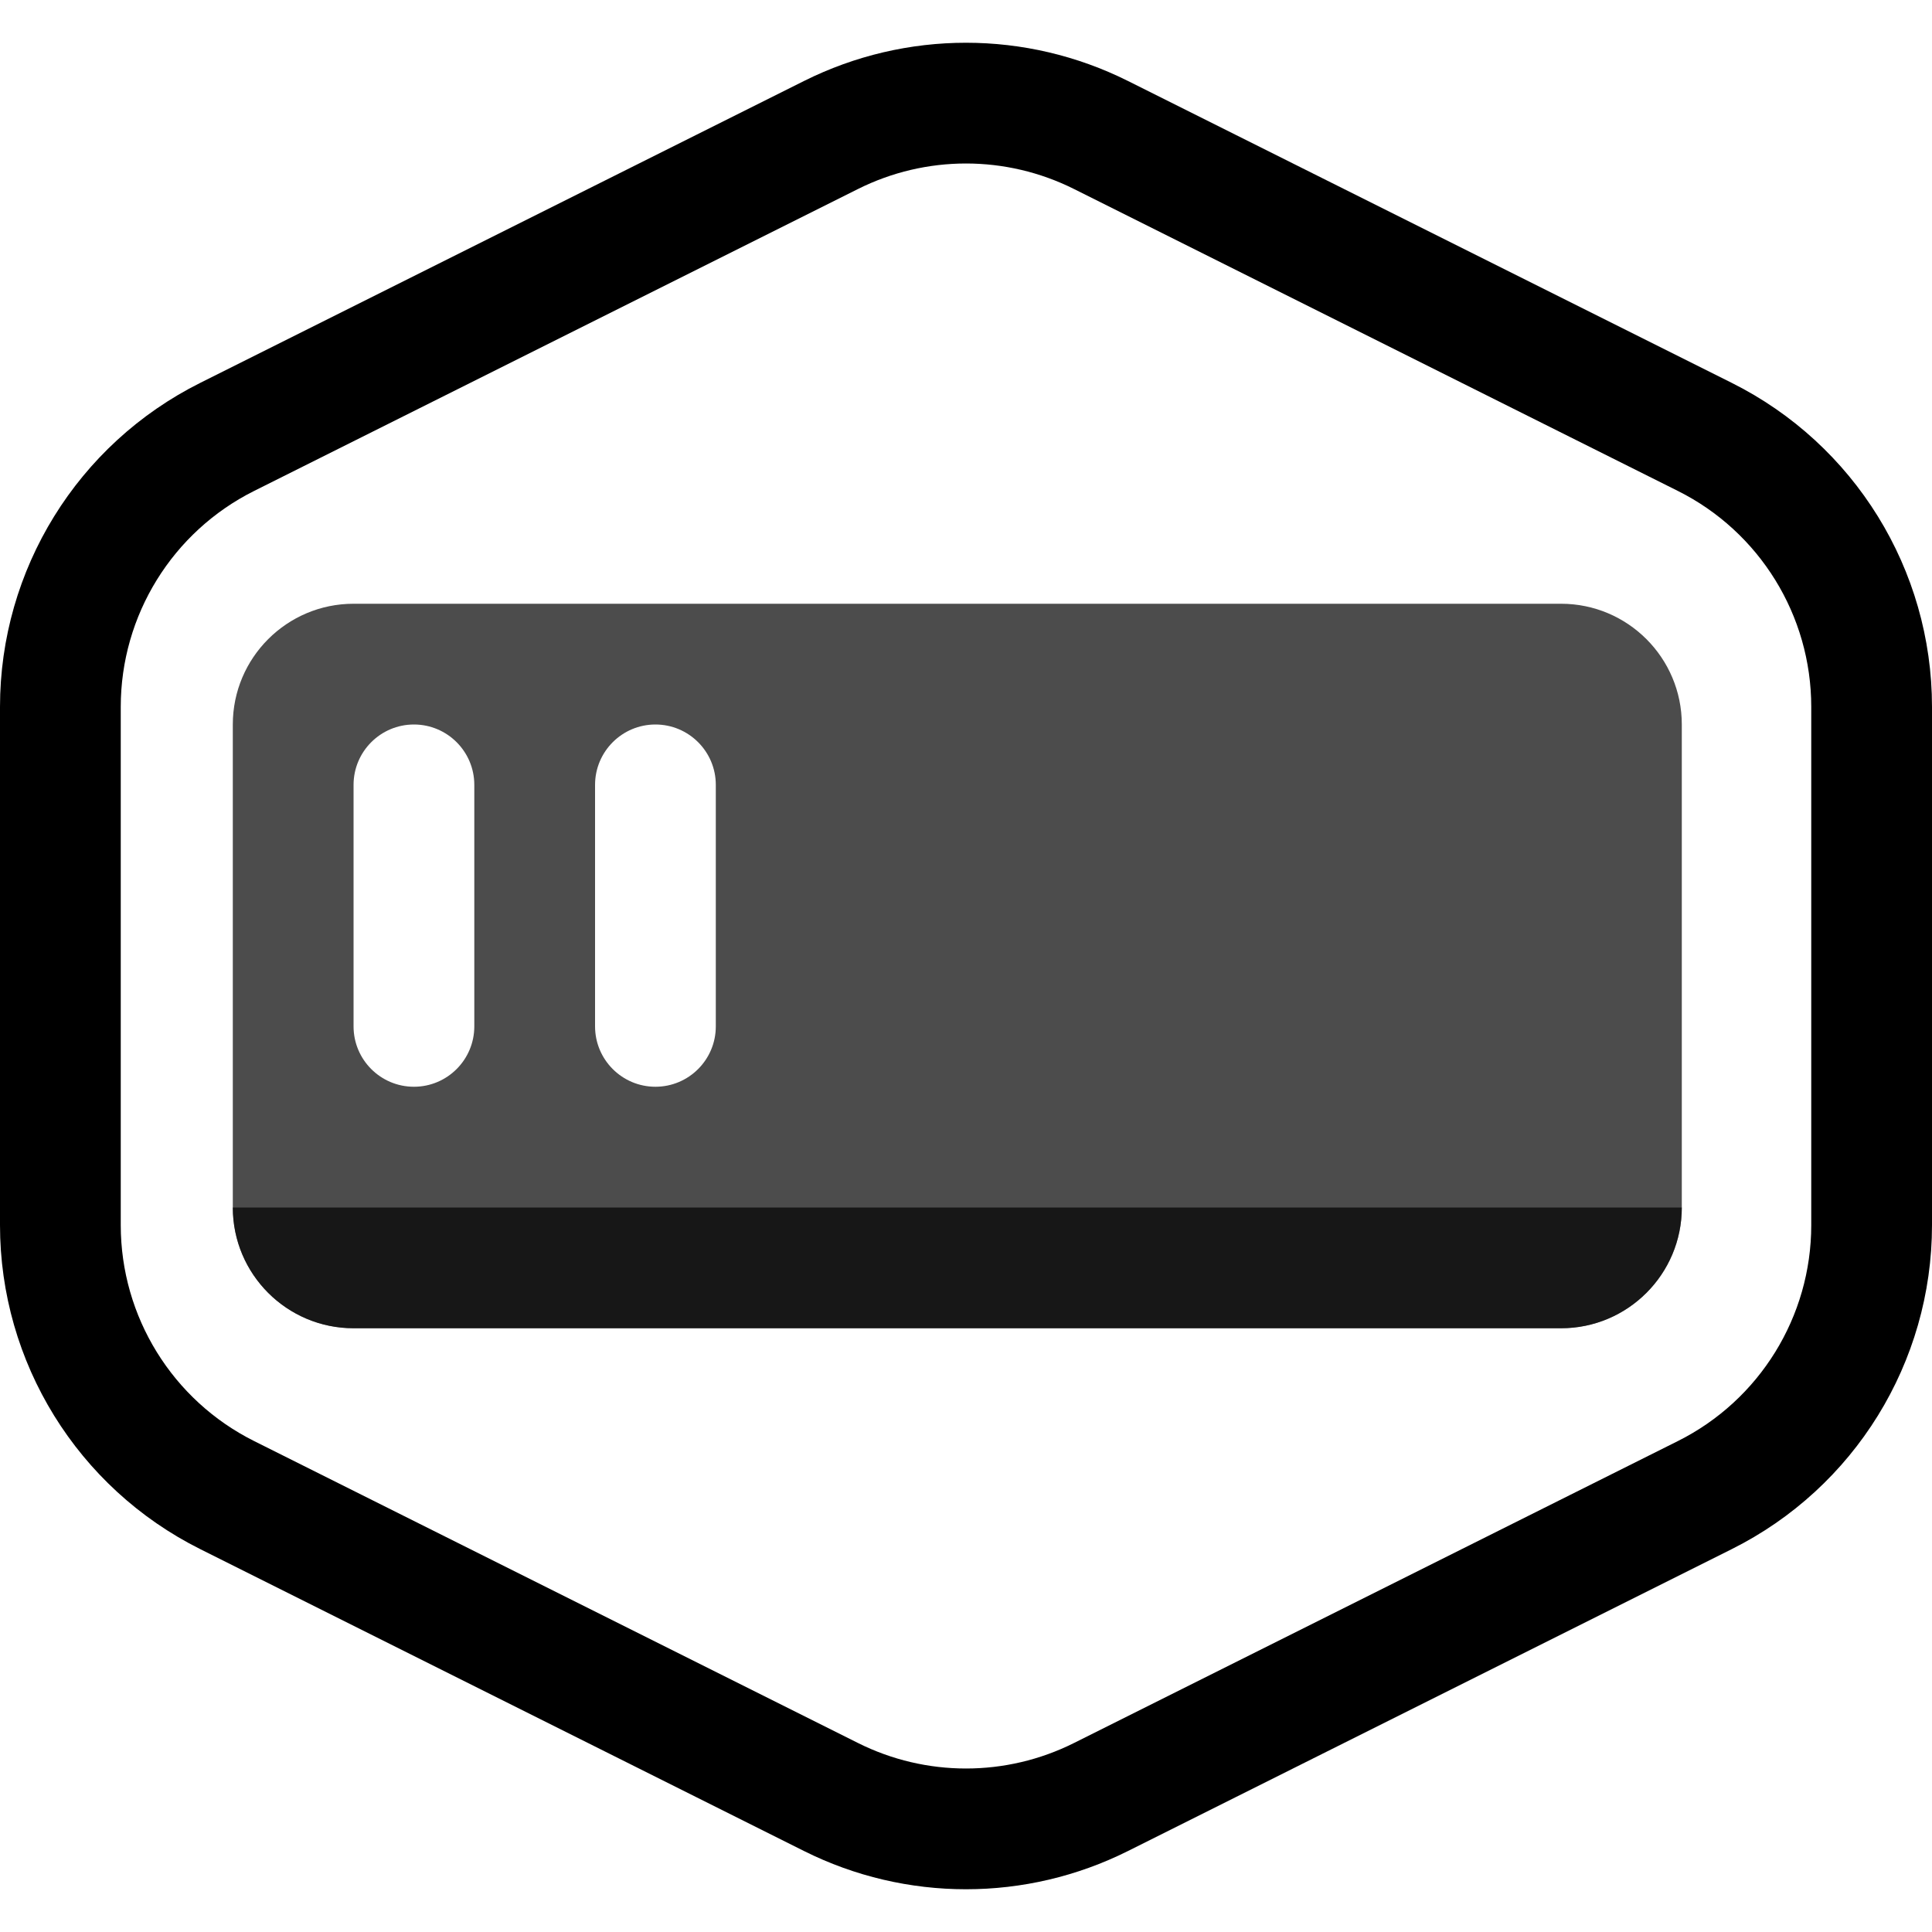
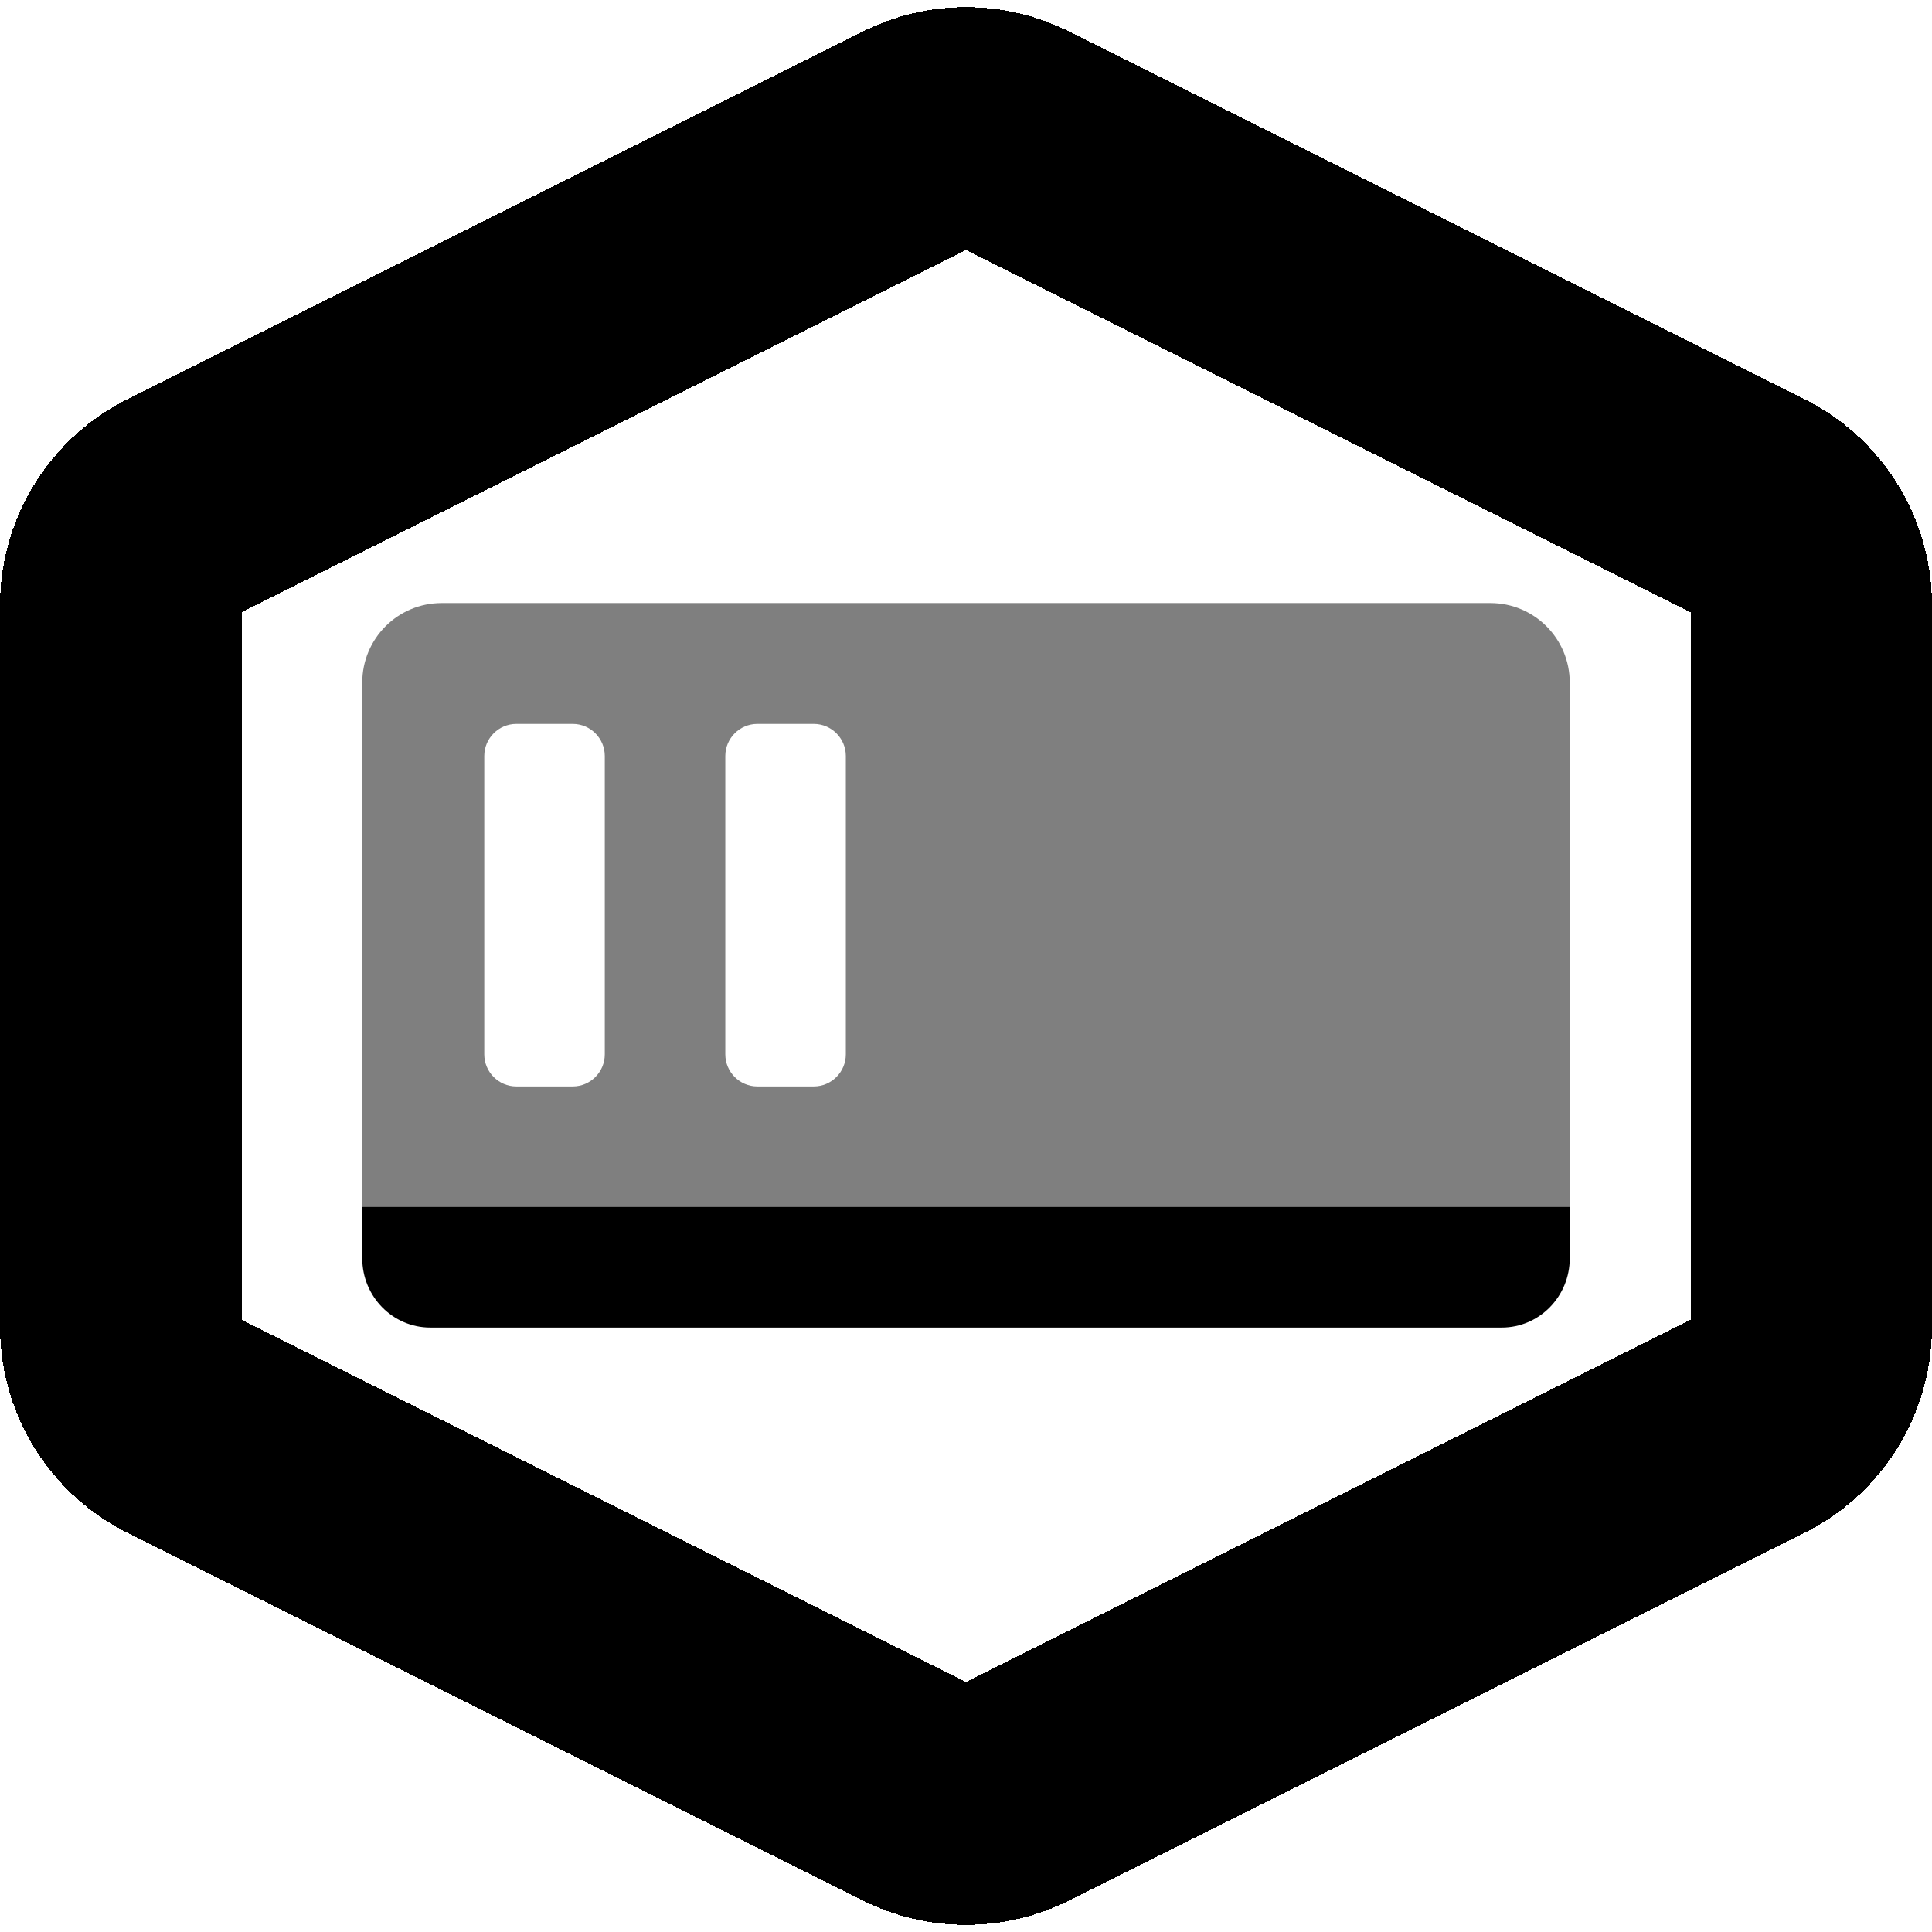
- <svg xmlns="http://www.w3.org/2000/svg" width="16" height="16" fill="none" version="1.1" viewBox="0 0 16 16">
-   <path d="m6.882 1.118c0.704-0.352 1.532-0.352 2.236 0l5 2.5c0.847 0.423 1.382 1.289 1.382 2.236v4.292c0 0.947-0.535 1.813-1.382 2.236l-5 2.5c-0.704 0.352-1.532 0.352-2.236 0l-5-2.5c-0.847-0.423-1.382-1.289-1.382-2.236v-4.292c0-0.947 0.535-1.813 1.382-2.236l5-2.5z" stroke="#000" />
-   <path d="m1.928 10h12c0 0.552-0.448 1-1 1h-10c-0.552 0-1-0.448-1-1z" fill="#000" fill-opacity=".7" />
-   <path d="m2.928 5c-0.552 0-1 0.448-1 1v4c0 0.552 0.448 1 1 1h10c0.552 0 1-0.448 1-1v-4c0-0.552-0.448-1-1-1zm0.5 1c-0.276 0-0.5 0.224-0.5 0.5v2c0 0.276 0.224 0.5 0.5 0.5 0.276 0 0.5-0.224 0.5-0.5v-2c0-0.276-0.224-0.5-0.5-0.5zm1.5 0.5c0-0.276 0.224-0.5 0.5-0.5 0.276 0 0.5 0.224 0.5 0.5v2c0 0.276-0.224 0.5-0.5 0.5-0.276 0-0.5-0.224-0.5-0.5z" clip-rule="evenodd" fill="#000" fill-opacity=".7" fill-rule="evenodd" />
+ <svg xmlns="http://www.w3.org/2000/svg" width="16" height="16" viewBox="0 0 16 16" fill="none" version="1.1" id="svg188">
+   <defs id="defs192" />
+   <g id="g69794" transform="matrix(0.04705882,0,0,0.04705882,-18.42057,-1.143513)" style="stroke-width:11.444">
+     <g id="g5225" transform="translate(0,-0.1217843)">
+       <path id="path730" style="opacity:0.5;fill:#000000;stroke-width:11.444" d="m 469.148,130.55 c -7.717,0 -13.961,6.26 -13.961,13.998 v 92.252 h 212.5 v -92.252 c 0,-7.738 -6.243,-13.998 -13.961,-13.998 z m 13.145,21.267 h 9.942 c 3.101,0 5.634,2.54 5.634,5.649 v 52.502 c 0,3.109 -2.533,5.649 -5.634,5.649 h -9.942 c -3.101,0 -5.634,-2.54 -5.634,-5.649 v -52.502 c -1e-5,-3.109 2.532,-5.649 5.634,-5.649 z m 42.42,0 h 9.942 c 3.101,0 5.634,2.54 5.634,5.649 v 52.502 c 0,3.109 -2.533,5.649 -5.634,5.649 h -9.942 c -3.101,0 -5.634,-2.54 -5.634,-5.649 v -52.502 c -10e-6,-3.109 2.532,-5.649 5.634,-5.649 z" />
+       <path d="m 455.187,236.8 h 212.5 v 9.065 c 0,6.73 -5.362,12.185 -11.976,12.185 H 467.163 c -6.614,0 -11.976,-5.455 -11.976,-12.185 z" fill="#472ea8" id="path728" style="fill:#000000;stroke-width:11.444" />
+       <path style="color:#000000;fill:#000000;stroke-linecap:square;stroke-linejoin:round;-inkscape-stroke:none;shape-rendering:crispEdges" d="m 561.438,25.678 c -6.219,0 -12.428,1.437 -18.107,4.275 a 21.252,21.252 0 0 0 -0.002,0.002 L 413.826,94.697 a 21.252,21.252 0 0 0 -0.002,0 C 400.121,101.549 391.438,115.586 391.438,130.916 v 126.979 c 0,15.33 8.627,29.376 22.387,36.256 a 21.252,21.252 0 0 0 0.002,0 l 129.502,64.742 a 21.252,21.252 0 0 0 0.002,0.002 c 11.395,5.695 24.82,5.695 36.215,0 a 21.252,21.252 0 0 0 0.002,-0.002 l 129.502,-64.742 a 21.252,21.252 0 0 0 0.002,-0.002 c 13.758,-6.88 22.387,-20.923 22.387,-36.254 V 130.916 c 0,-15.33 -8.685,-29.367 -22.387,-36.219 a 21.252,21.252 0 0 0 -0.002,0 L 579.547,29.955 a 21.252,21.252 0 0 0 -0.002,-0.002 c -5.679,-2.839 -11.888,-4.275 -18.107,-4.275 z m 0,42.738 127.5,63.742 v 124.531 l -127.5,63.742 -127.5,-63.742 V 132.158 Z" id="path5436" />
+     </g>
+   </g>
</svg>
